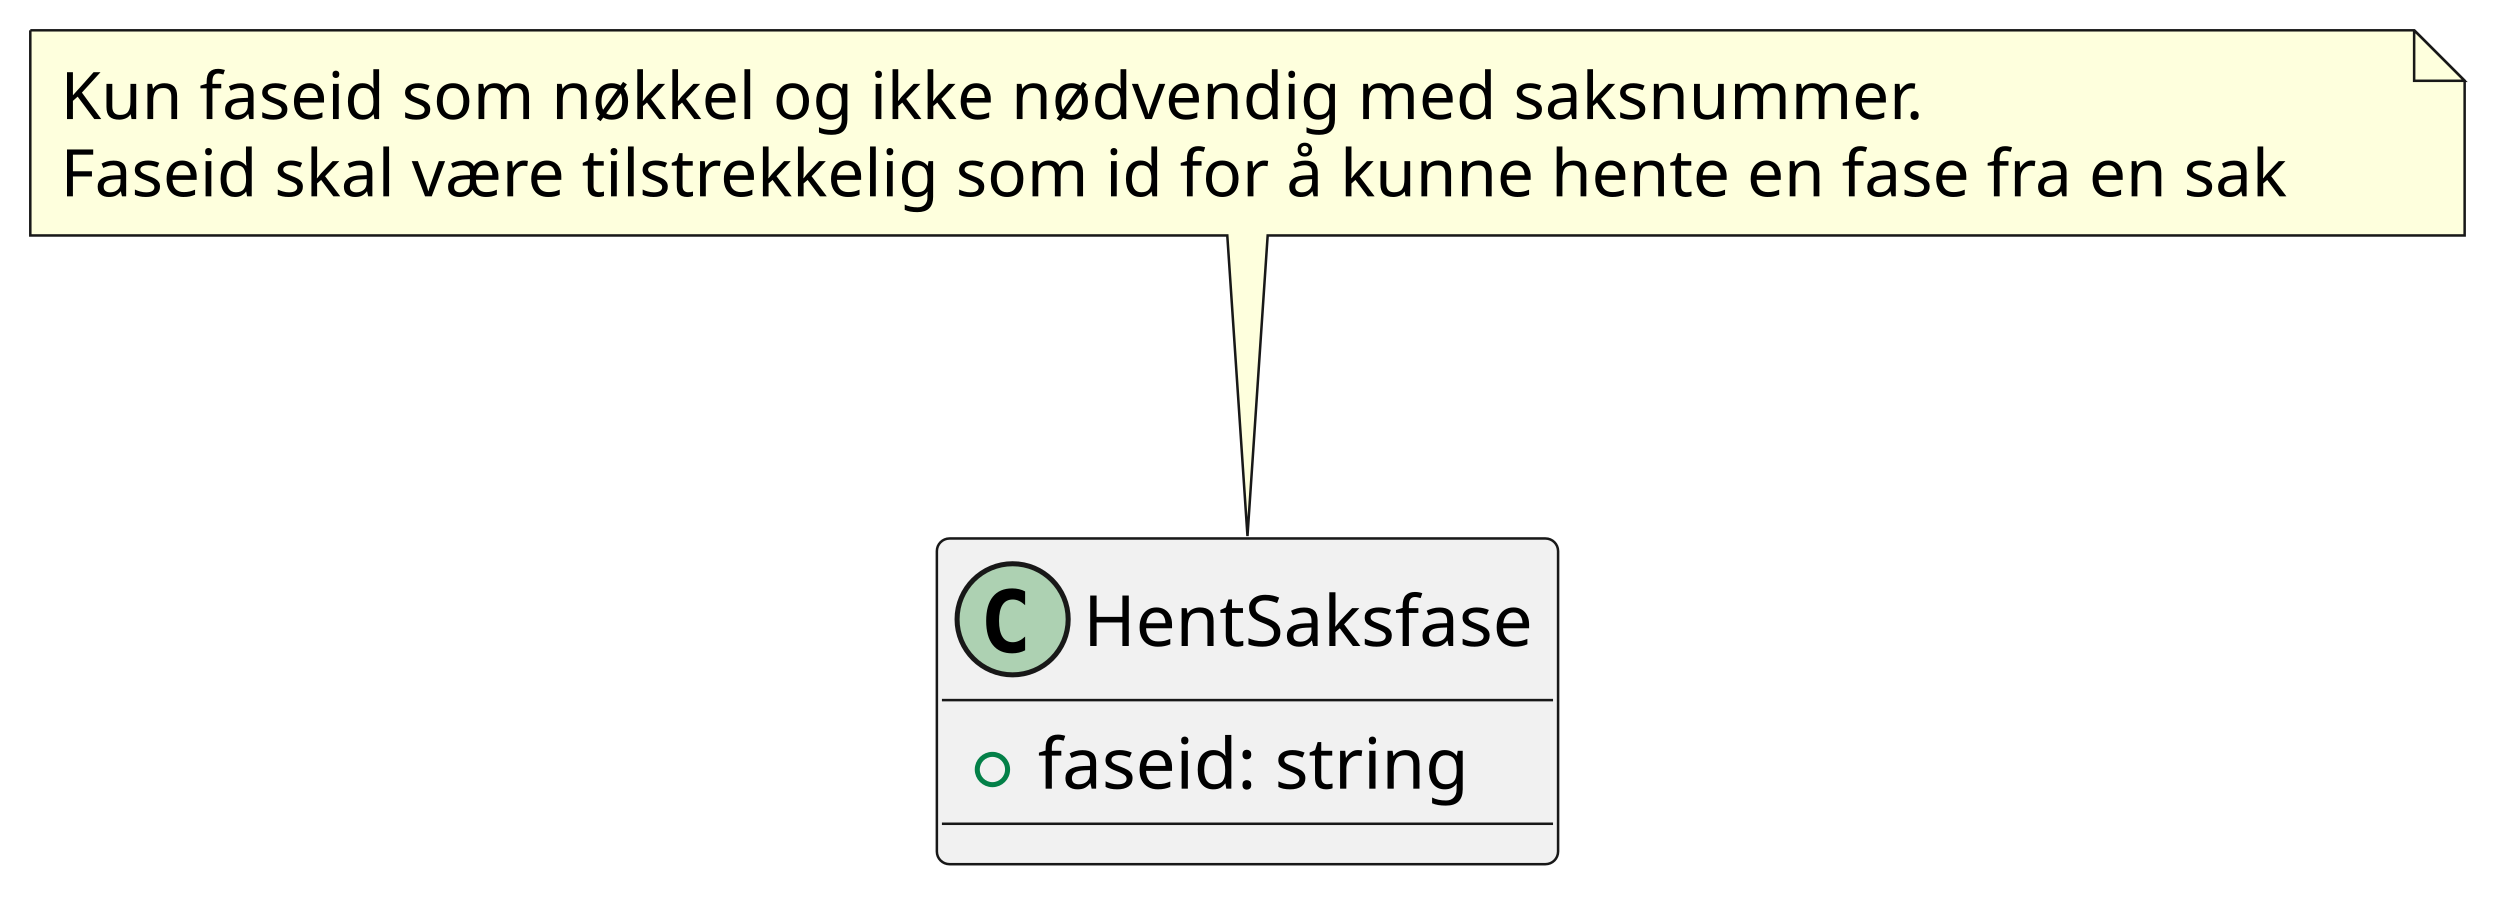
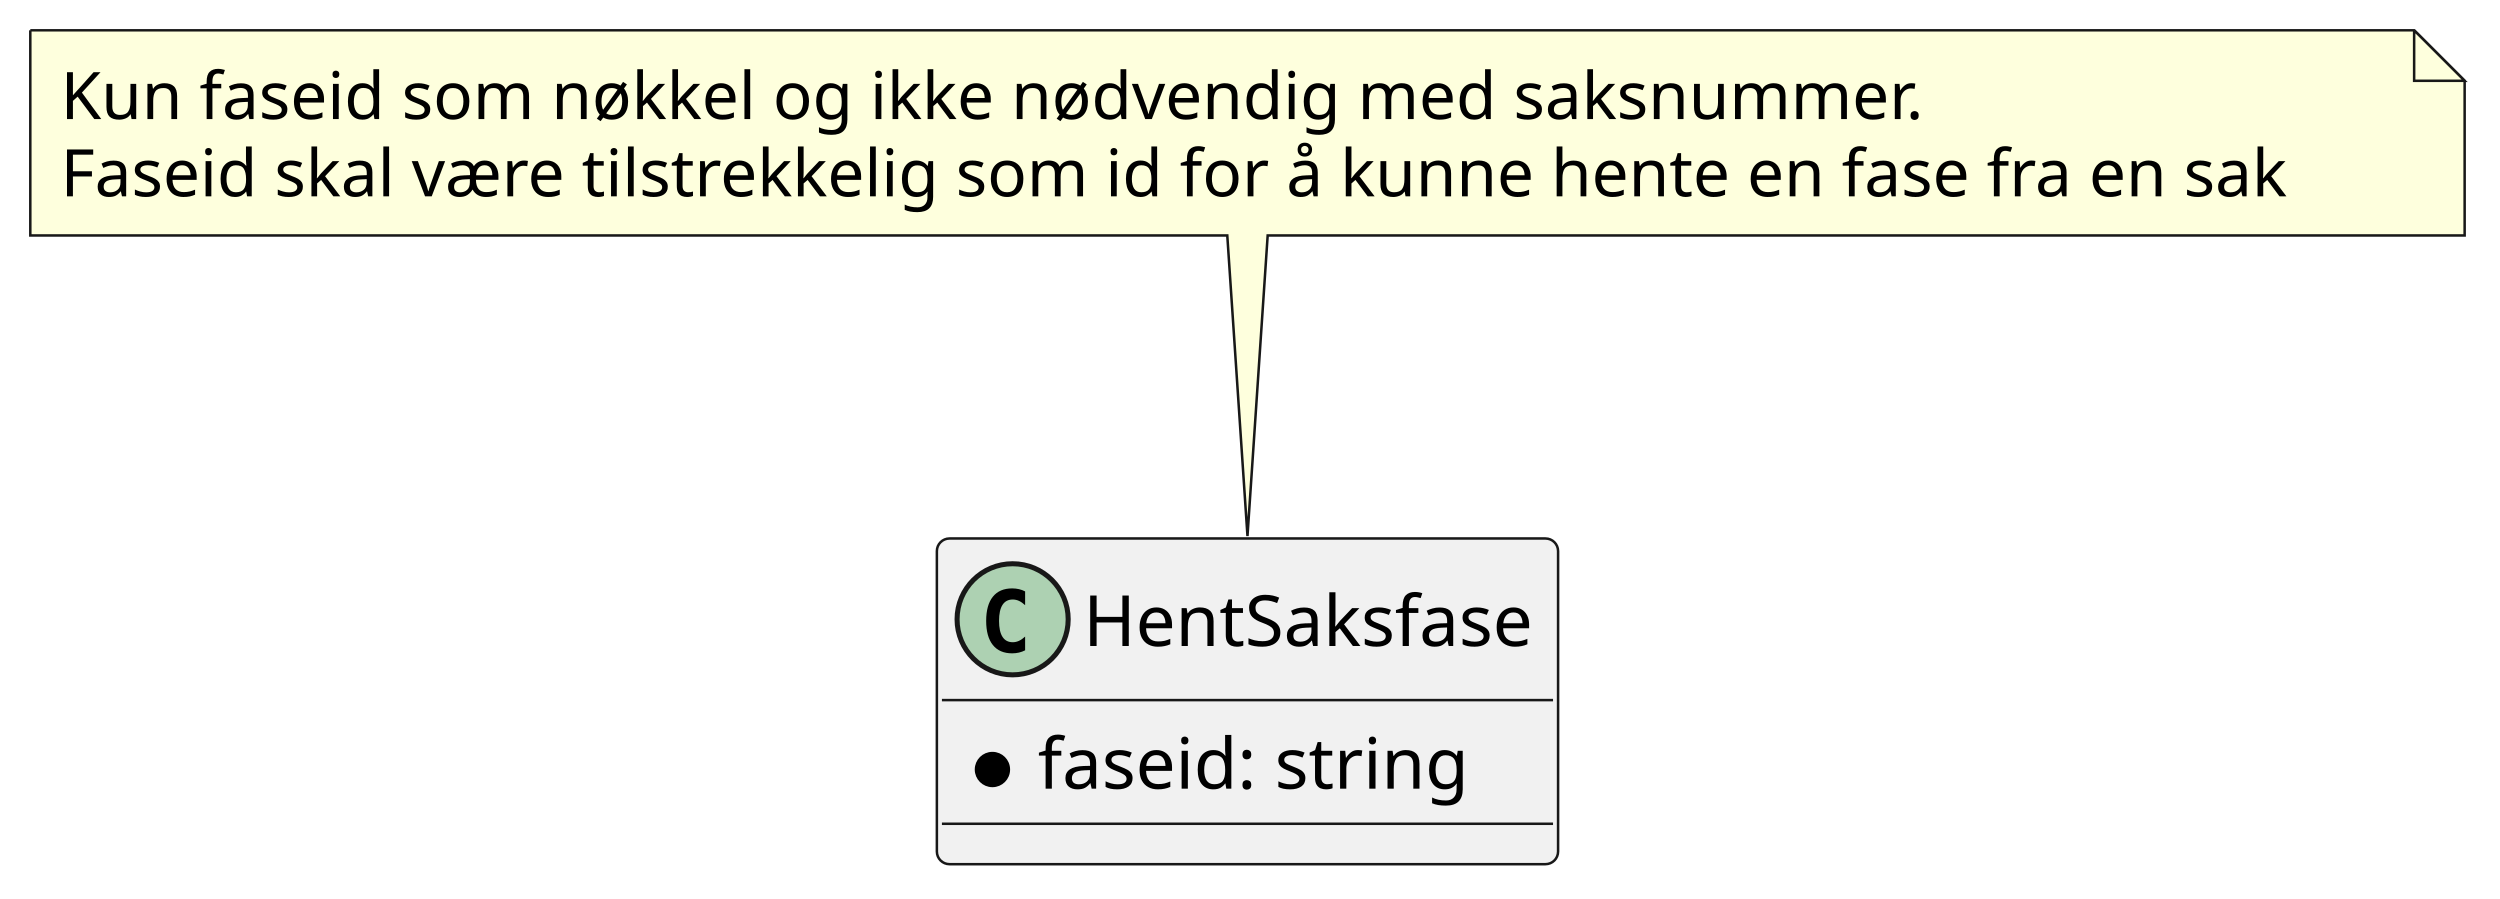
<svg xmlns="http://www.w3.org/2000/svg" contentStyleType="text/css" height="178px" preserveAspectRatio="none" style="width:495px;height:178px;background:#FFFFFF;" version="1.1" viewBox="0 0 495 178" width="495px" zoomAndPan="magnify">
  <defs />
  <g>
    <g id="elem_HentSaksfase">
      <rect codeLine="1" fill="#F1F1F1" height="64.488" id="HentSaksfase" rx="2.5" ry="2.5" style="stroke:#181818;stroke-width:0.5;" width="123" x="185.5" y="106.62" />
      <ellipse cx="200.5" cy="122.62" fill="#ADD1B2" rx="11" ry="11" style="stroke:#181818;stroke-width:1.0;" />
      <path d="M202.973,128.763 Q202.392,129.062 201.753,129.211 Q201.114,129.361 200.408,129.361 Q197.901,129.361 196.582,127.709 Q195.262,126.057 195.262,122.936 Q195.262,119.806 196.582,118.155 Q197.901,116.503 200.408,116.503 Q201.114,116.503 201.761,116.652 Q202.409,116.802 202.973,117.1 L202.973,119.823 Q202.342,119.242 201.749,118.972 Q201.155,118.703 200.524,118.703 Q199.18,118.703 198.495,119.769 Q197.81,120.836 197.81,122.936 Q197.81,125.028 198.495,126.094 Q199.18,127.161 200.524,127.161 Q201.155,127.161 201.749,126.891 Q202.342,126.621 202.973,126.04 Z " fill="#000000" />
      <text fill="#000000" font-family="sans-serif" font-size="14" lengthAdjust="spacing" textLength="91" x="214.5" y="127.911">HentSaksfase</text>
      <line style="stroke:#181818;stroke-width:0.5;" x1="186.5" x2="307.5" y1="138.62" y2="138.62" />
-       <ellipse cx="196.5" cy="152.364" fill="none" rx="3" ry="3" style="stroke:#038048;stroke-width:1.0;" />
+       <ellipse cx="196.5" cy="152.364" fill="#000000" rx="3" ry="3" style="stroke:#000000;stroke-width:1.0;" />
      <text fill="#000000" font-family="sans-serif" font-size="14" lengthAdjust="spacing" textLength="89" x="205.5" y="156.155">faseid: string</text>
      <line style="stroke:#181818;stroke-width:0.5;" x1="186.5" x2="307.5" y1="163.108" y2="163.108" />
    </g>
    <g id="elem_GMN3">
      <path d="M6,6 L6,46.621 A0,0 0 0 0 6,46.621 L243,46.621 L247,106.14 L251,46.621 L488,46.621 A0,0 0 0 0 488,46.621 L488,16 L478,6 L6,6 A0,0 0 0 0 6,6 " fill="#FEFFDD" style="stroke:#181818;stroke-width:0.5;" />
      <path d="M478,6 L478,16 L488,16 L478,6 " fill="#FEFFDD" style="stroke:#181818;stroke-width:0.5;" />
      <text fill="#000000" font-family="sans-serif" font-size="13" lengthAdjust="spacing" textLength="385" x="12" y="23.568">Kun faseid som nøkkel og ikke nødvendig med saksnummer.</text>
      <text fill="#000000" font-family="sans-serif" font-size="13" lengthAdjust="spacing" textLength="461" x="12" y="38.879">Faseid skal være tilstrekkelig som id for å kunne hente en fase fra en sak</text>
    </g>
  </g>
</svg>
